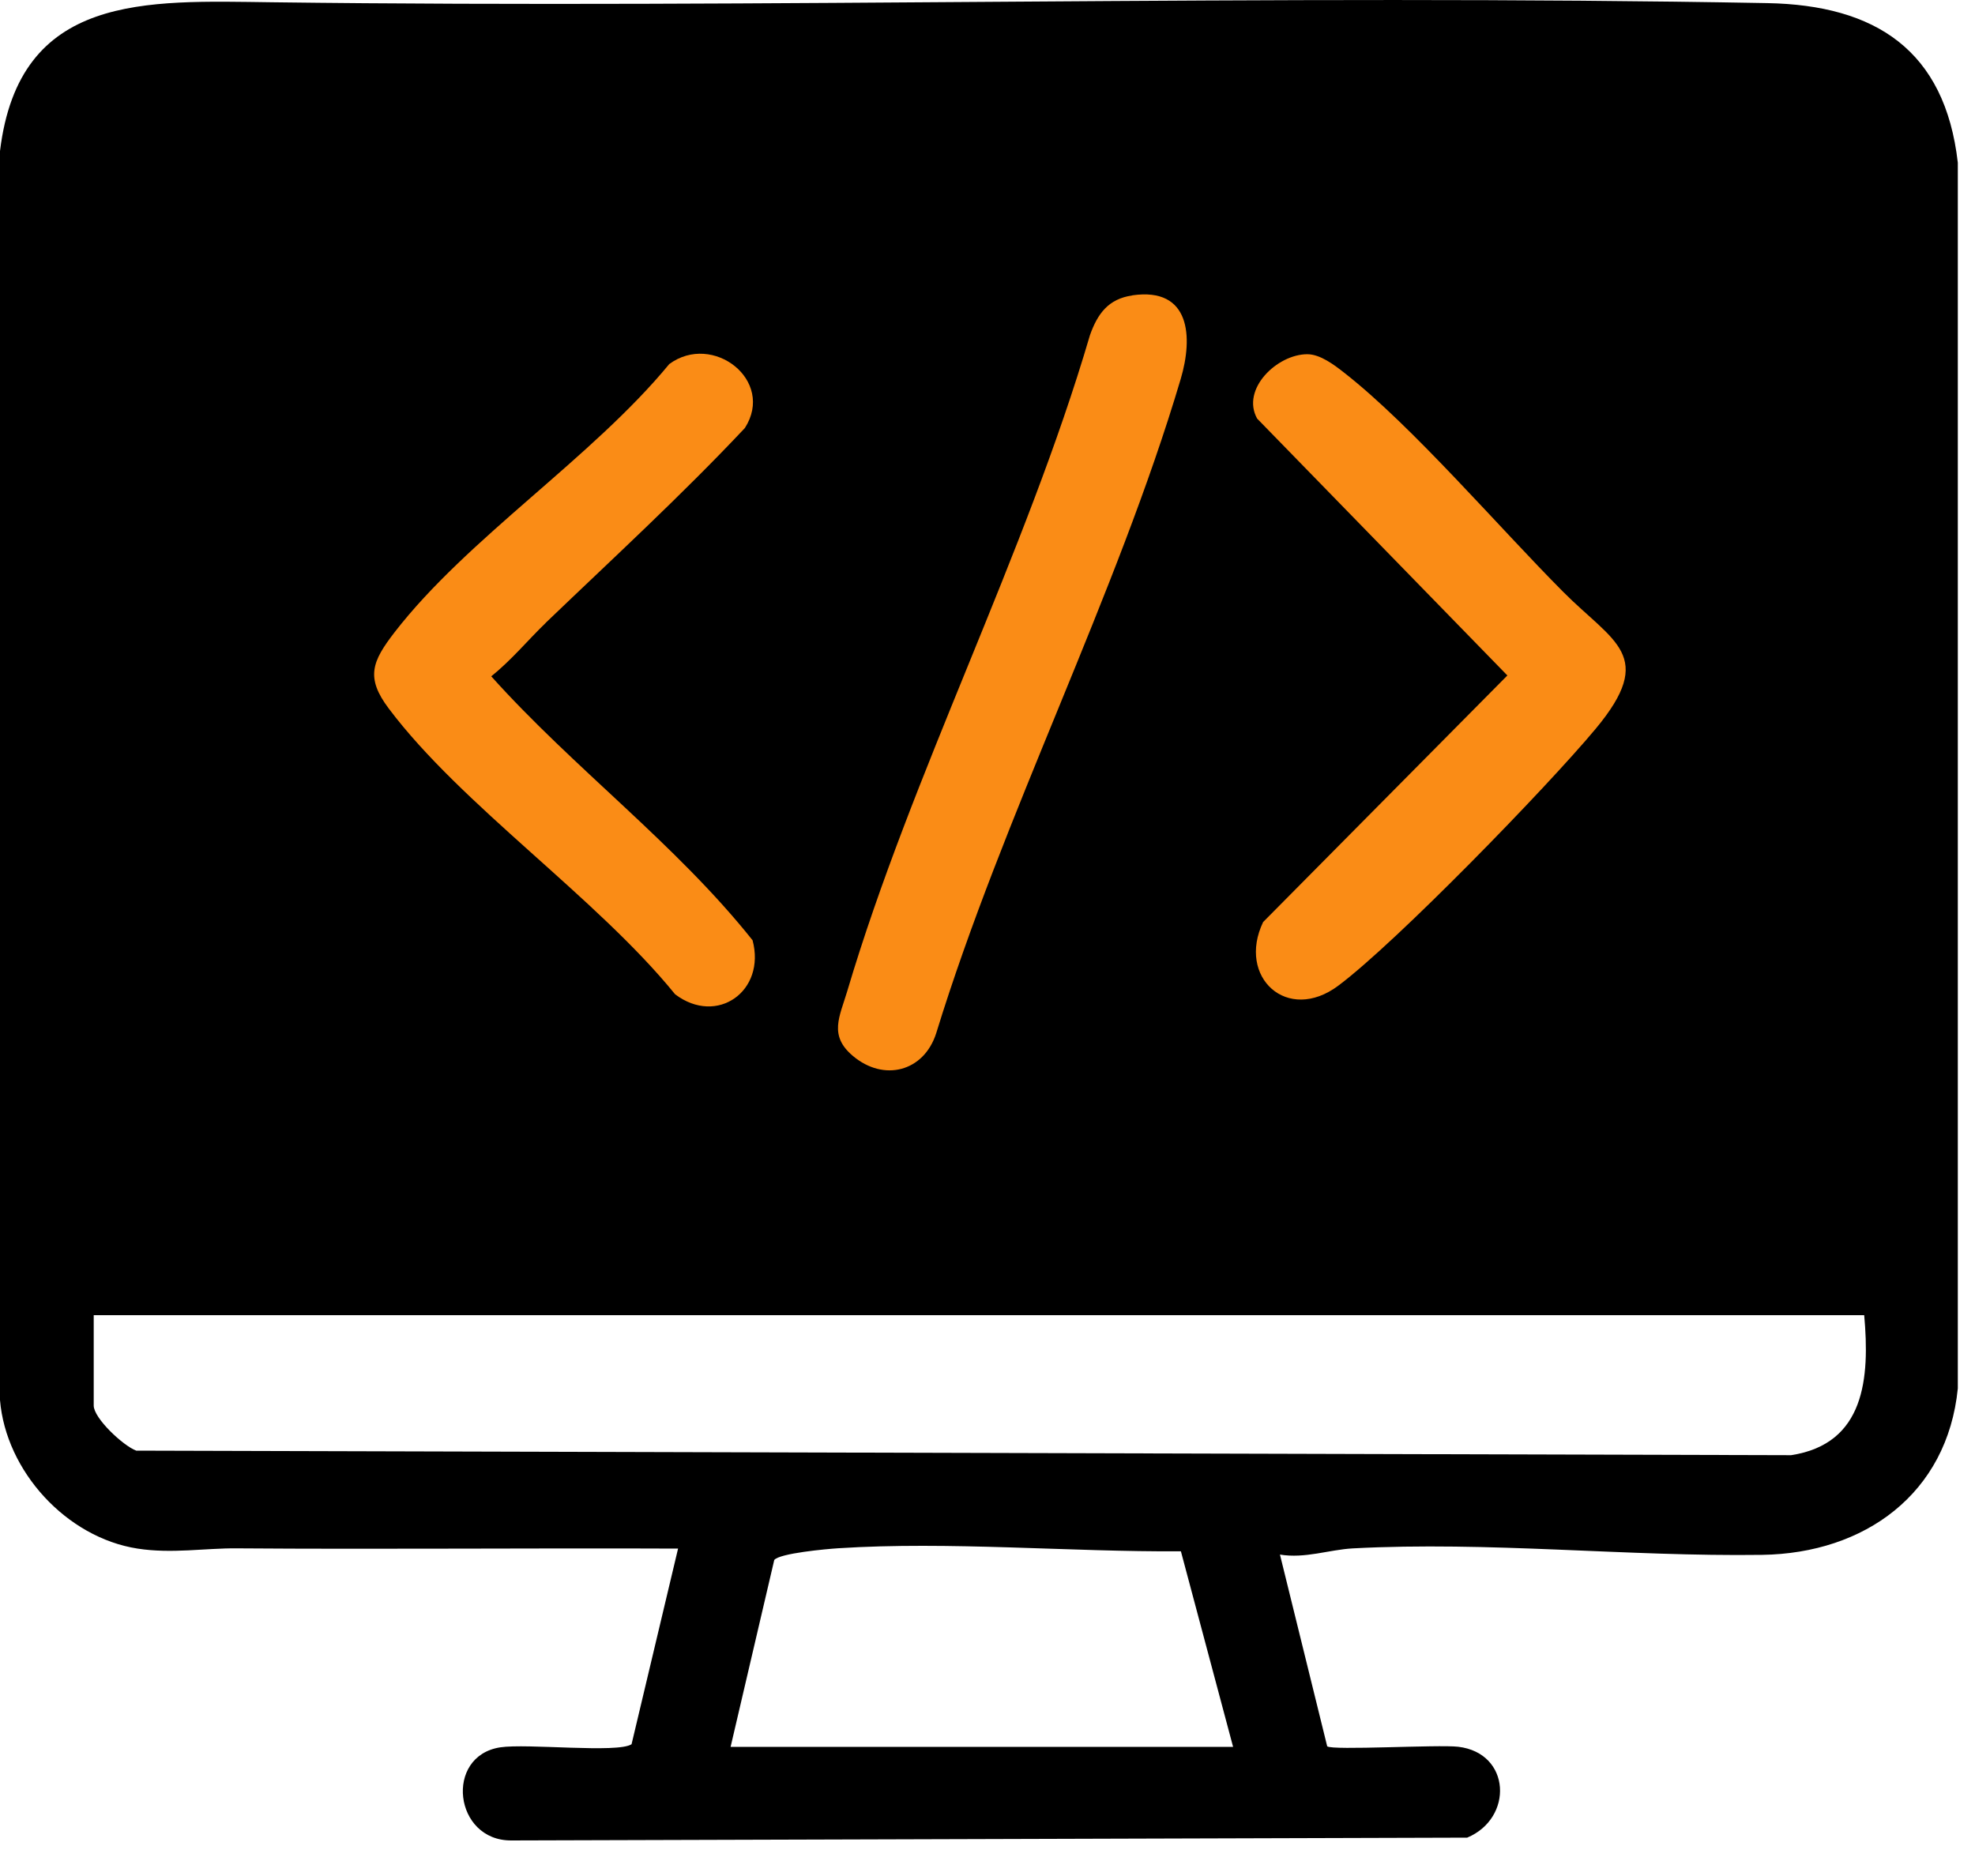
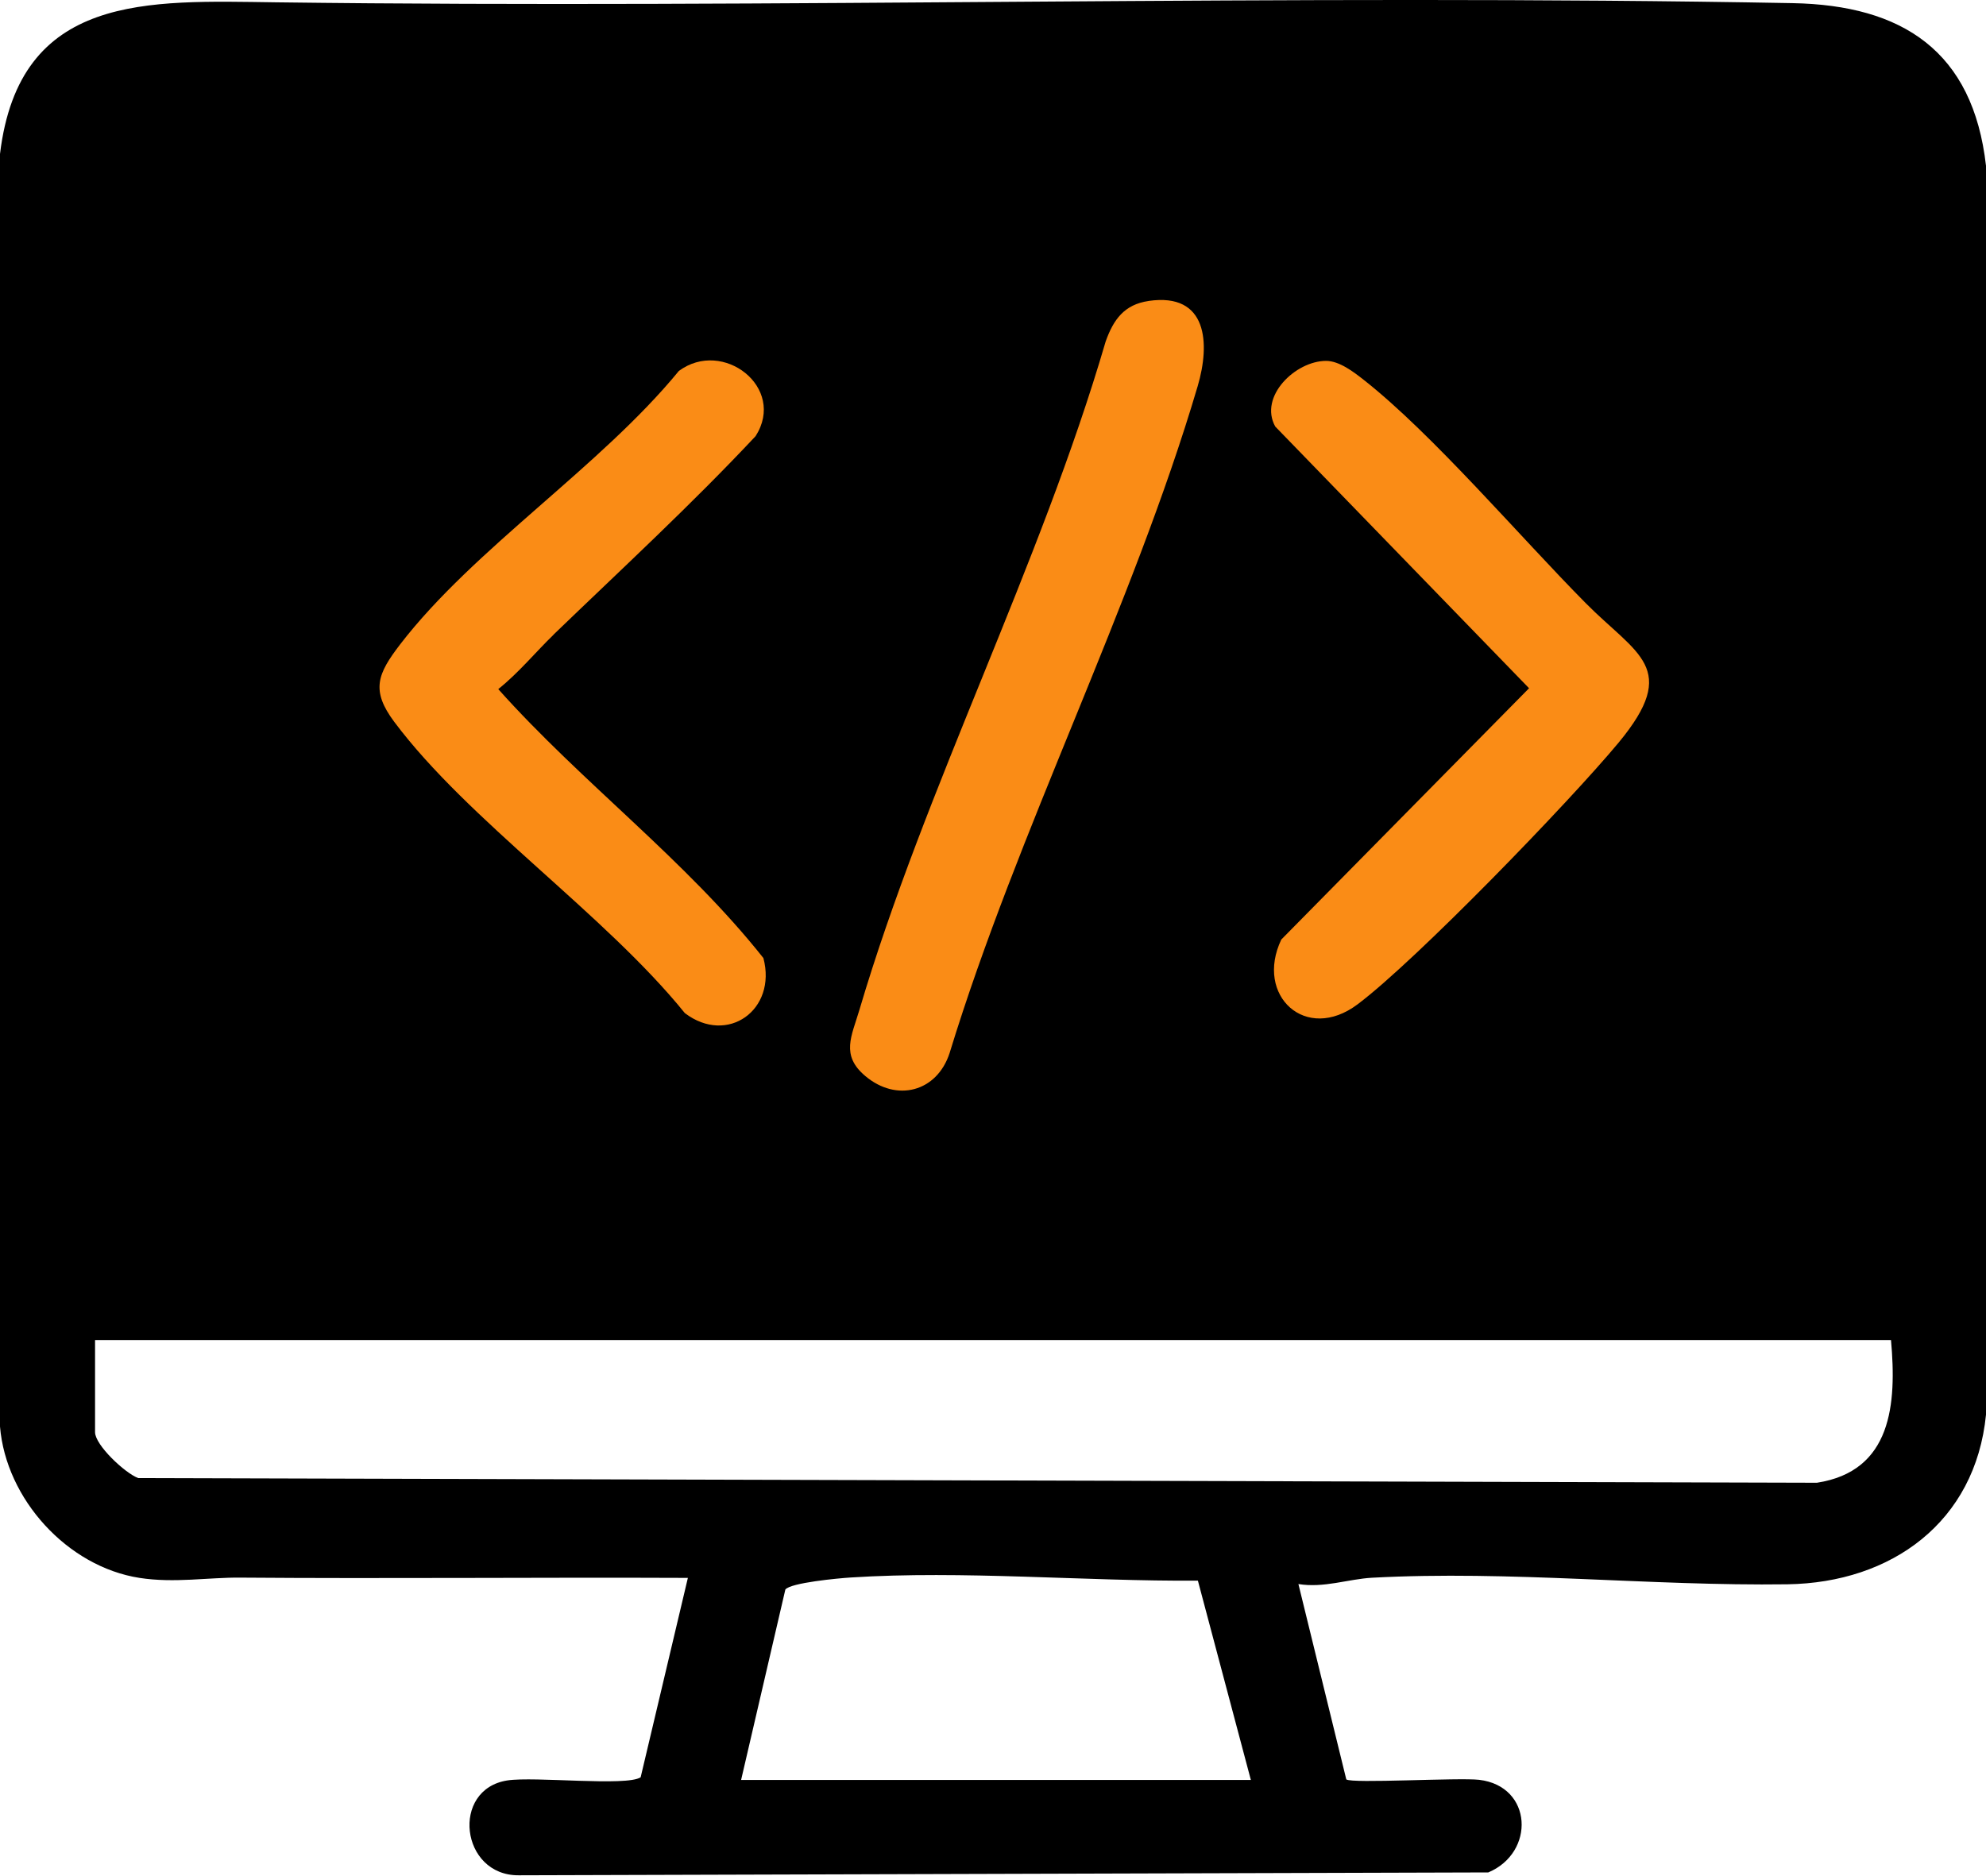
- <svg xmlns="http://www.w3.org/2000/svg" width="40" height="38" viewBox="0 0 40 38" fill="none">
-   <path d="M25.922 31.485L26.88 35.373C26.98 35.46 29.126 35.335 29.533 35.382C30.604 35.509 30.655 36.83 29.715 37.223L10.357 37.28C9.192 37.288 8.995 35.57 10.13 35.394C10.671 35.311 12.509 35.517 12.791 35.331L13.733 31.368C10.755 31.355 7.774 31.385 4.794 31.363C4.161 31.357 3.478 31.476 2.786 31.368C1.346 31.145 0.119 29.801 0 28.359L0 3.06C0.388 -0.145 2.954 0.014 5.513 0.046C15.541 0.174 25.754 -0.122 35.79 0.063C37.987 0.102 39.393 1.019 39.652 3.296V28.123C39.44 30.255 37.767 31.465 35.688 31.495C32.94 31.533 30.158 31.217 27.395 31.364C26.916 31.391 26.432 31.574 25.921 31.489L25.922 31.485ZM37.756 26.64H1.898L1.898 28.471C1.898 28.726 2.492 29.284 2.759 29.384L36.276 29.476C37.773 29.246 37.87 27.913 37.756 26.64ZM24.974 35.384L23.917 31.423C21.666 31.438 19.221 31.217 16.981 31.361C16.737 31.376 15.787 31.463 15.681 31.599L14.797 35.384H24.974Z" fill="black" />
-   <path d="M11.052 12.618C10.704 12.952 10.354 13.377 9.949 13.699C11.621 15.564 13.688 17.093 15.242 19.046C15.516 20.074 14.524 20.784 13.673 20.14C12.079 18.176 9.345 16.311 7.873 14.351C7.399 13.722 7.538 13.396 7.99 12.809C9.462 10.904 11.99 9.276 13.554 7.375C14.434 6.725 15.705 7.704 15.086 8.67C13.796 10.042 12.409 11.314 11.052 12.616V12.618Z" fill="#FA8C16" />
-   <path d="M26.477 7.175C26.74 7.175 27.026 7.394 27.226 7.551C28.608 8.632 30.355 10.679 31.659 11.988C32.677 13.013 33.559 13.272 32.315 14.765C31.333 15.944 28.277 19.089 27.107 19.964C26.074 20.739 25.048 19.794 25.582 18.677L30.529 13.682L25.461 8.479C25.13 7.882 25.866 7.175 26.477 7.175Z" fill="#FA8C16" />
-   <path d="M22.934 5.982C24.113 5.812 24.165 6.829 23.913 7.677C22.611 12.066 20.317 16.517 18.96 20.932C18.709 21.709 17.899 21.916 17.274 21.389C16.782 20.975 17.003 20.599 17.159 20.078C18.468 15.668 20.769 11.242 22.075 6.789C22.23 6.353 22.448 6.054 22.933 5.984L22.934 5.982Z" fill="#FA8C16" />
+ <svg xmlns="http://www.w3.org/2000/svg" width="36" height="34" viewBox="0 0 36 34" fill="none">
+   <path d="M23.535 28.715L24.404 32.261C24.495 32.34 26.444 32.226 26.813 32.269C27.786 32.385 27.832 33.59 26.978 33.948L9.403 34C8.345 34.007 8.166 32.44 9.197 32.28C9.689 32.204 11.357 32.392 11.613 32.223L12.469 28.608C9.764 28.596 7.058 28.624 4.352 28.603C3.778 28.598 3.158 28.706 2.529 28.608C1.222 28.405 0.108 27.179 0 25.864L0 2.791C0.352 -0.132 2.682 0.012 5.005 0.042C14.109 0.159 23.382 -0.112 32.493 0.057C34.488 0.093 35.765 0.929 36 3.006V25.649C35.808 27.593 34.289 28.696 32.401 28.724C29.906 28.758 27.38 28.47 24.872 28.605C24.437 28.629 23.997 28.796 23.533 28.719L23.535 28.715ZM34.278 24.296H1.723V25.966C1.723 26.199 2.263 26.707 2.505 26.798L32.935 26.883C34.294 26.673 34.382 25.457 34.278 24.296ZM22.674 32.271L21.714 28.658C19.671 28.672 17.451 28.47 15.417 28.601C15.195 28.615 14.333 28.695 14.236 28.819L13.434 32.271H22.674Z" fill="black" />
+   <path d="M10.034 11.508C9.718 11.813 9.4 12.201 9.032 12.494C10.551 14.195 12.427 15.589 13.838 17.37C14.087 18.308 13.187 18.956 12.414 18.368C10.967 16.577 8.484 14.876 7.147 13.088C6.718 12.514 6.843 12.218 7.254 11.682C8.591 9.944 10.886 8.46 12.305 6.726C13.104 6.133 14.259 7.026 13.697 7.907C12.525 9.158 11.266 10.318 10.034 11.506V11.508Z" fill="#FA8C16" />
+   <path d="M24.038 6.543C24.277 6.543 24.537 6.743 24.719 6.886C25.973 7.872 27.559 9.739 28.743 10.934C29.667 11.868 30.468 12.104 29.339 13.466C28.447 14.541 25.672 17.41 24.61 18.208C23.672 18.914 22.741 18.052 23.226 17.034L27.717 12.478L23.116 7.733C22.815 7.188 23.483 6.543 24.038 6.543Z" fill="#FA8C16" />
+   <path d="M20.822 5.456C21.892 5.301 21.939 6.228 21.71 7.002C20.528 11.004 18.446 15.064 17.214 19.09C16.985 19.799 16.25 19.988 15.683 19.507C15.236 19.13 15.437 18.787 15.578 18.311C16.767 14.29 18.856 10.253 20.042 6.192C20.183 5.794 20.38 5.521 20.82 5.457L20.822 5.456Z" fill="#FA8C16" />
</svg>
